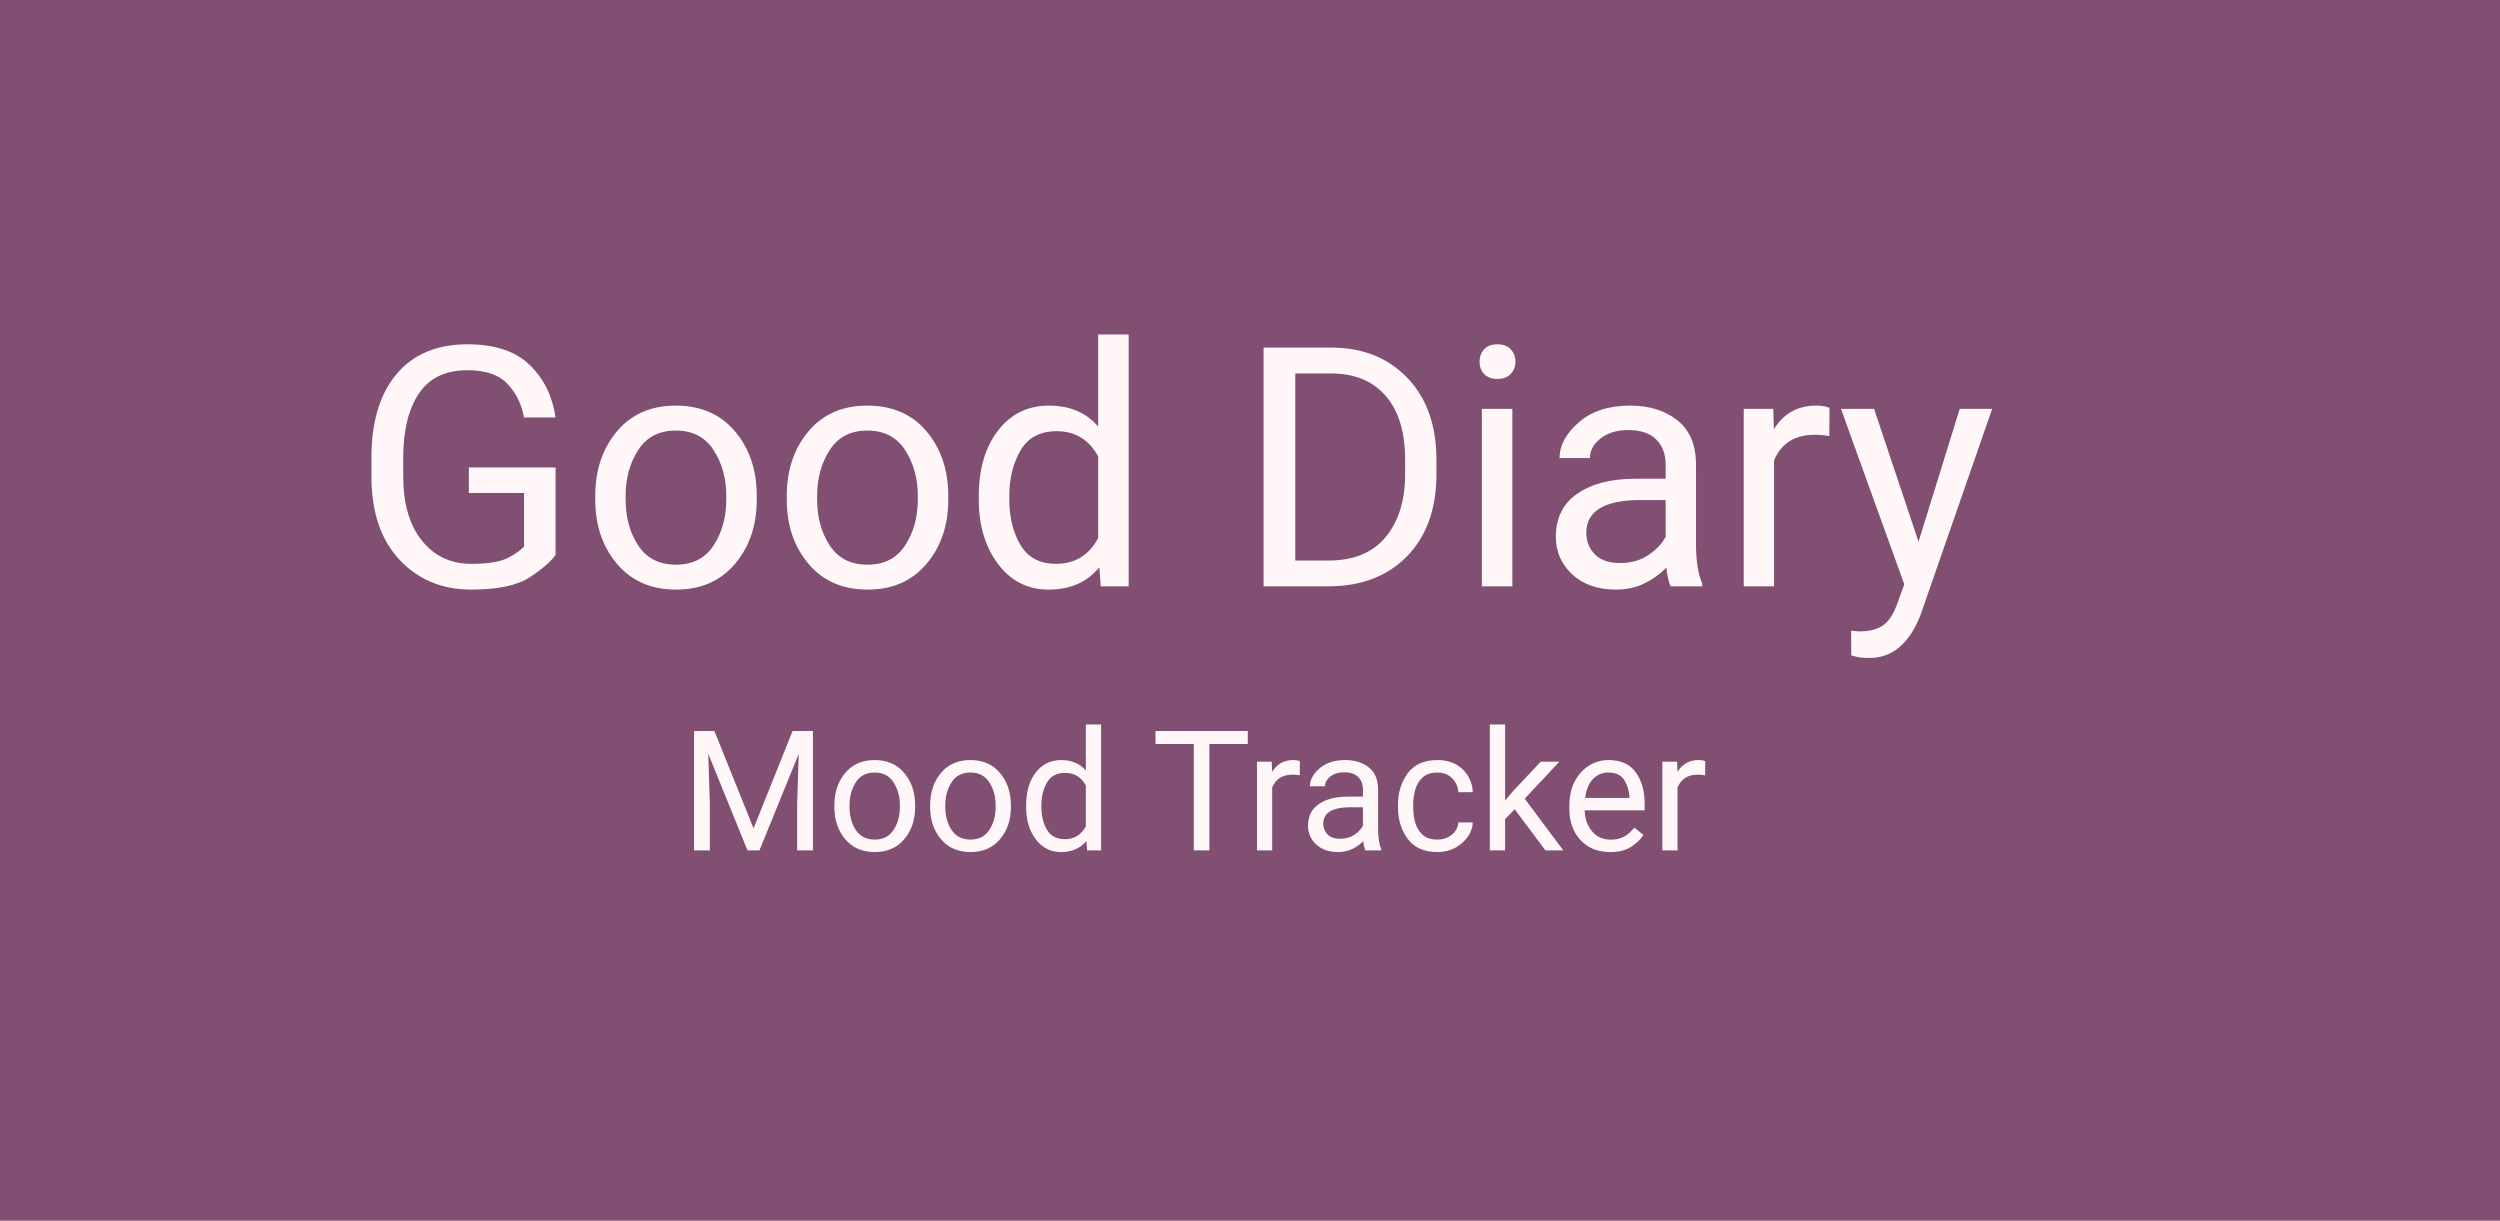
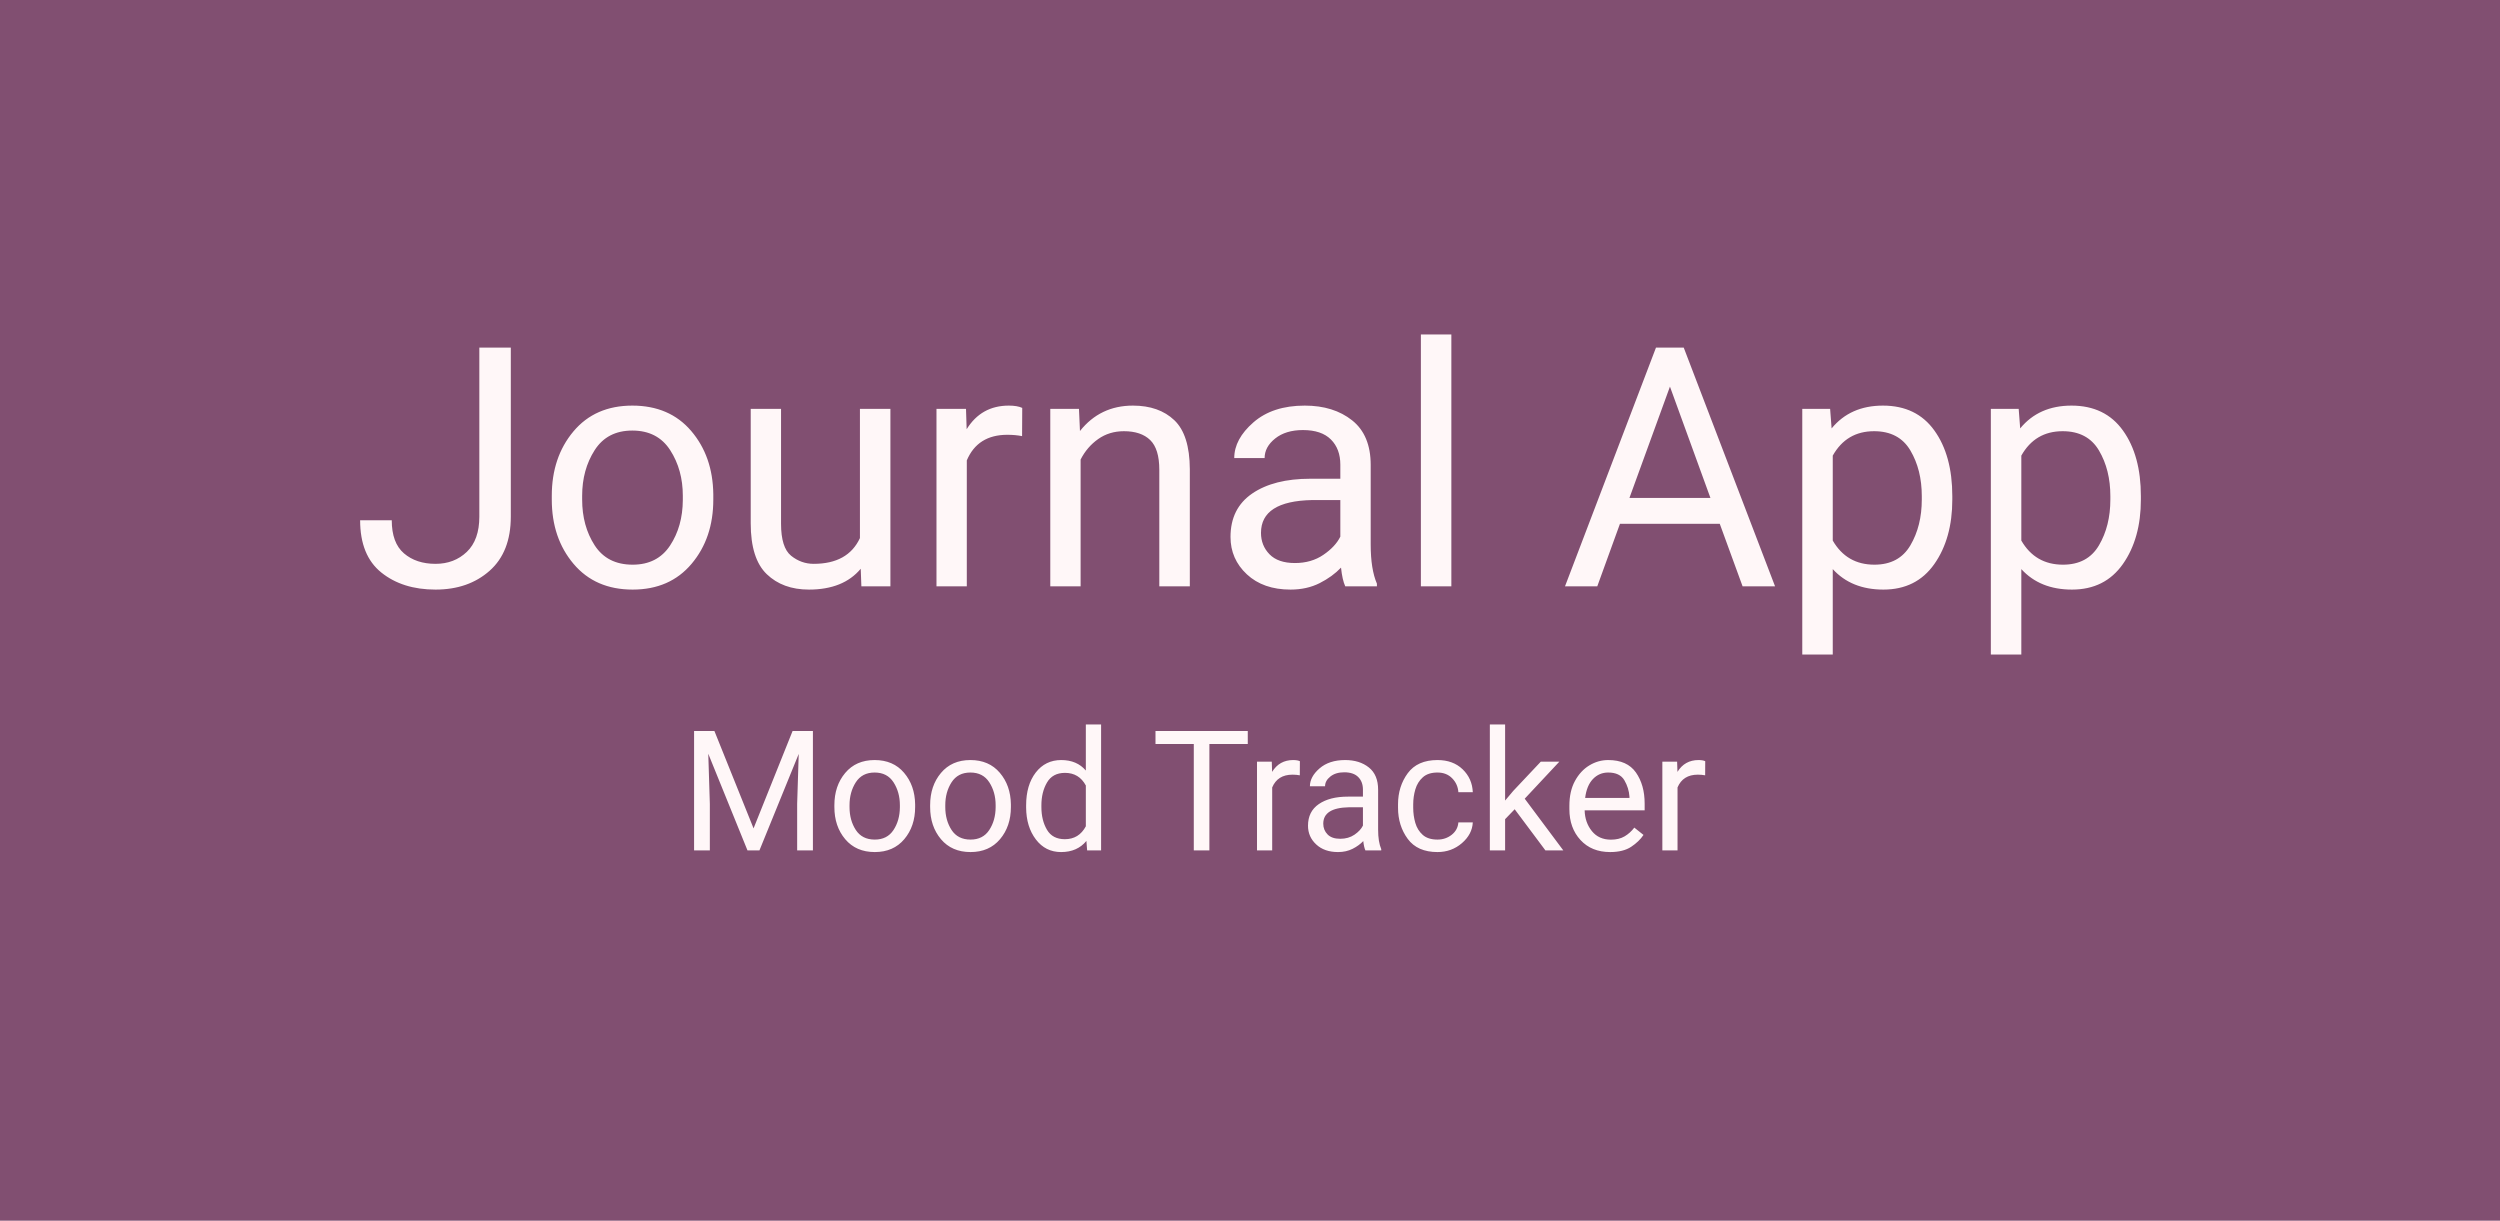
<svg xmlns="http://www.w3.org/2000/svg" xmlns:xlink="http://www.w3.org/1999/xlink" width="1024" height="500" version="1.1" id="svg1">
  <defs id="defs1">
    <rect x="110.63" y="282.958" width="633.996" height="75.526" id="rect1" />
    <linearGradient id="linearGradient1" gradientTransform="rotate(45)">
      <stop style="stop-color:#814F71;stop-opacity:1;" offset="0" id="stop1" />
      <stop style="stop-color:#814F71;stop-opacity:1;" offset="1" id="stop2" />
    </linearGradient>
    <linearGradient xlink:href="#linearGradient1" id="linearGradient2" x1="0" y1="250" x2="1024" y2="250" gradientUnits="userSpaceOnUse" gradientTransform="rotate(45)" />
  </defs>
  <path fill="#814F71" d="M 0,0 H 1024 V 500 H 0 Z" id="path1" style="stroke-width:1.398;fill:url(#linearGradient2)" />
  <g id="g1">
    <text xml:space="preserve" style="font-size:68.775px;line-height:1.25;font-family:Roboto;-inkscape-font-specification:Roboto;letter-spacing:0px;word-spacing:0px;fill:#fff7f8;stroke-width:1.433" x="278.624" y="348.333" id="text640-9">
      <tspan id="tspan640-2" x="278.624" y="348.333" style="font-size:68.775px;stroke-width:1.433">Mood Tracker</tspan>
    </text>
    <text xml:space="preserve" style="font-size:137.551px;line-height:1.25;font-family:Roboto;-inkscape-font-specification:Roboto;letter-spacing:0px;word-spacing:0px;fill:#fff7f8;stroke-width:0.94" x="143.945" y="240.155" id="text641">
-       <tspan id="tspan641" x="143.945" y="240.155" style="font-size:137.551px;stroke-width:0.94">Good Diary</tspan>
+       <tspan id="tspan641" x="143.945" y="240.155" style="font-size:137.551px;stroke-width:0.94">Journal App</tspan>
    </text>
  </g>
  <text xml:space="preserve" id="text1" style="white-space:pre;shape-inside:url(#rect1);display:inline;fill:#000000" />
</svg>
